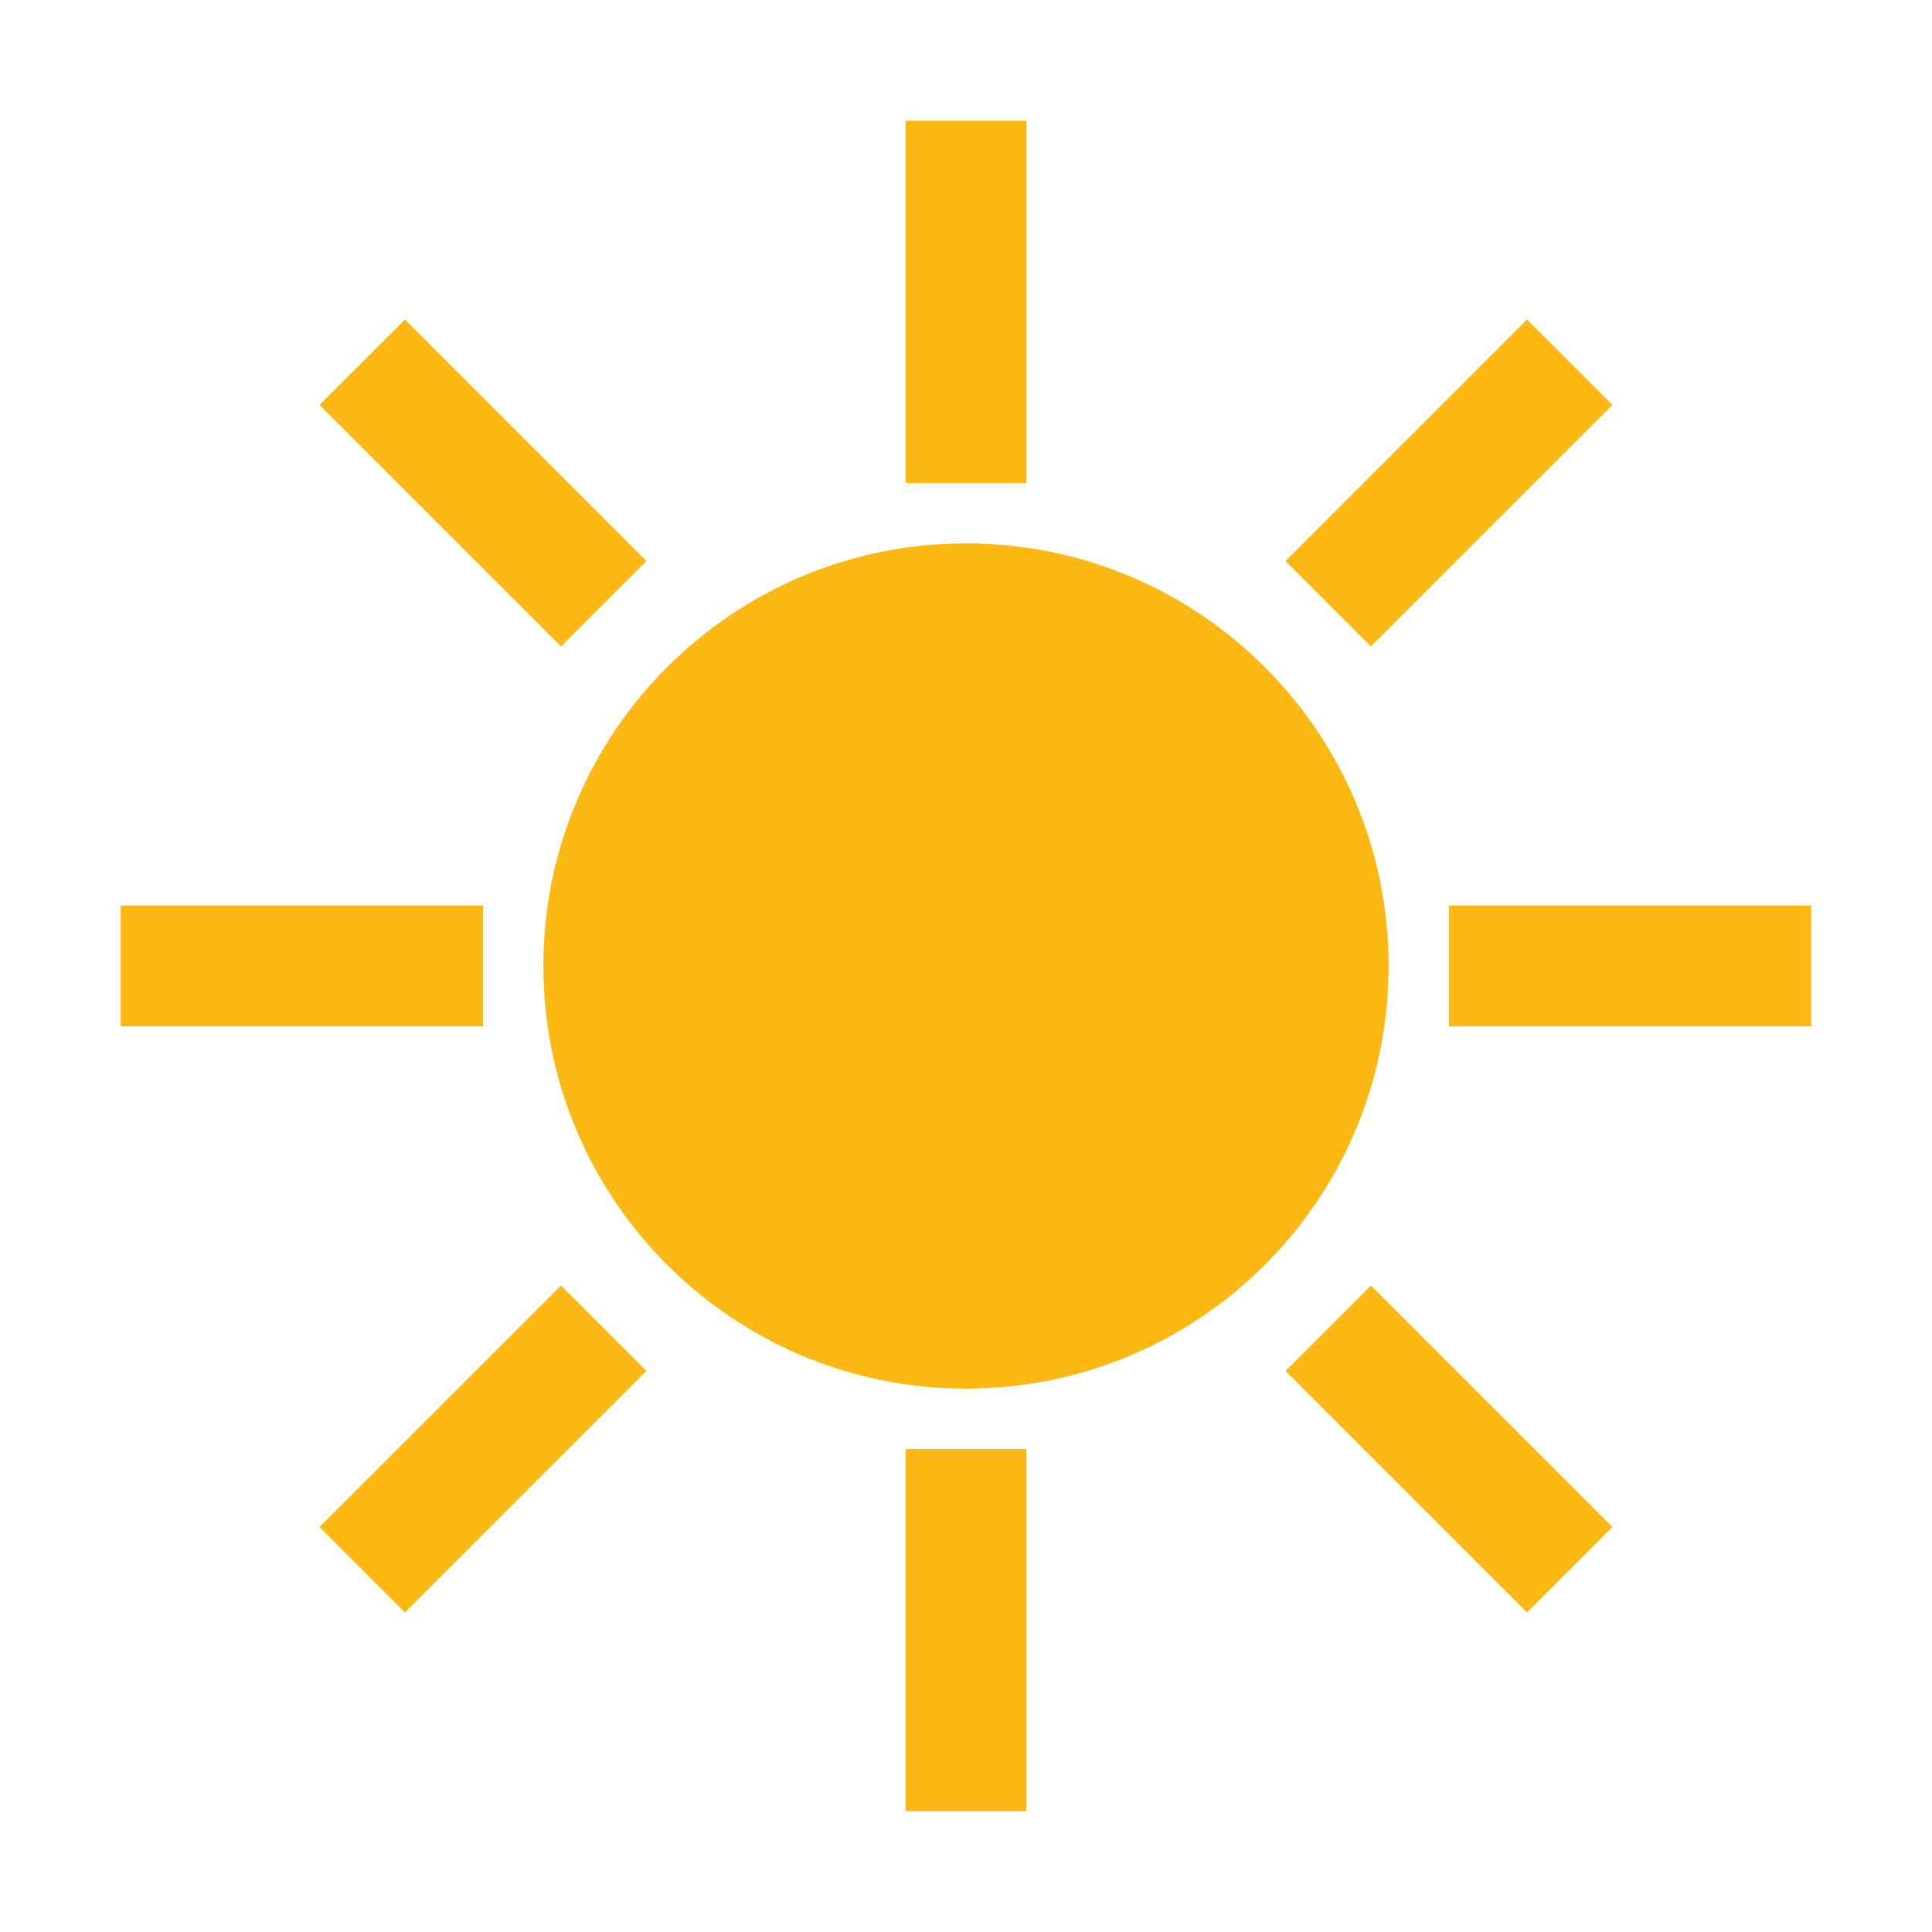
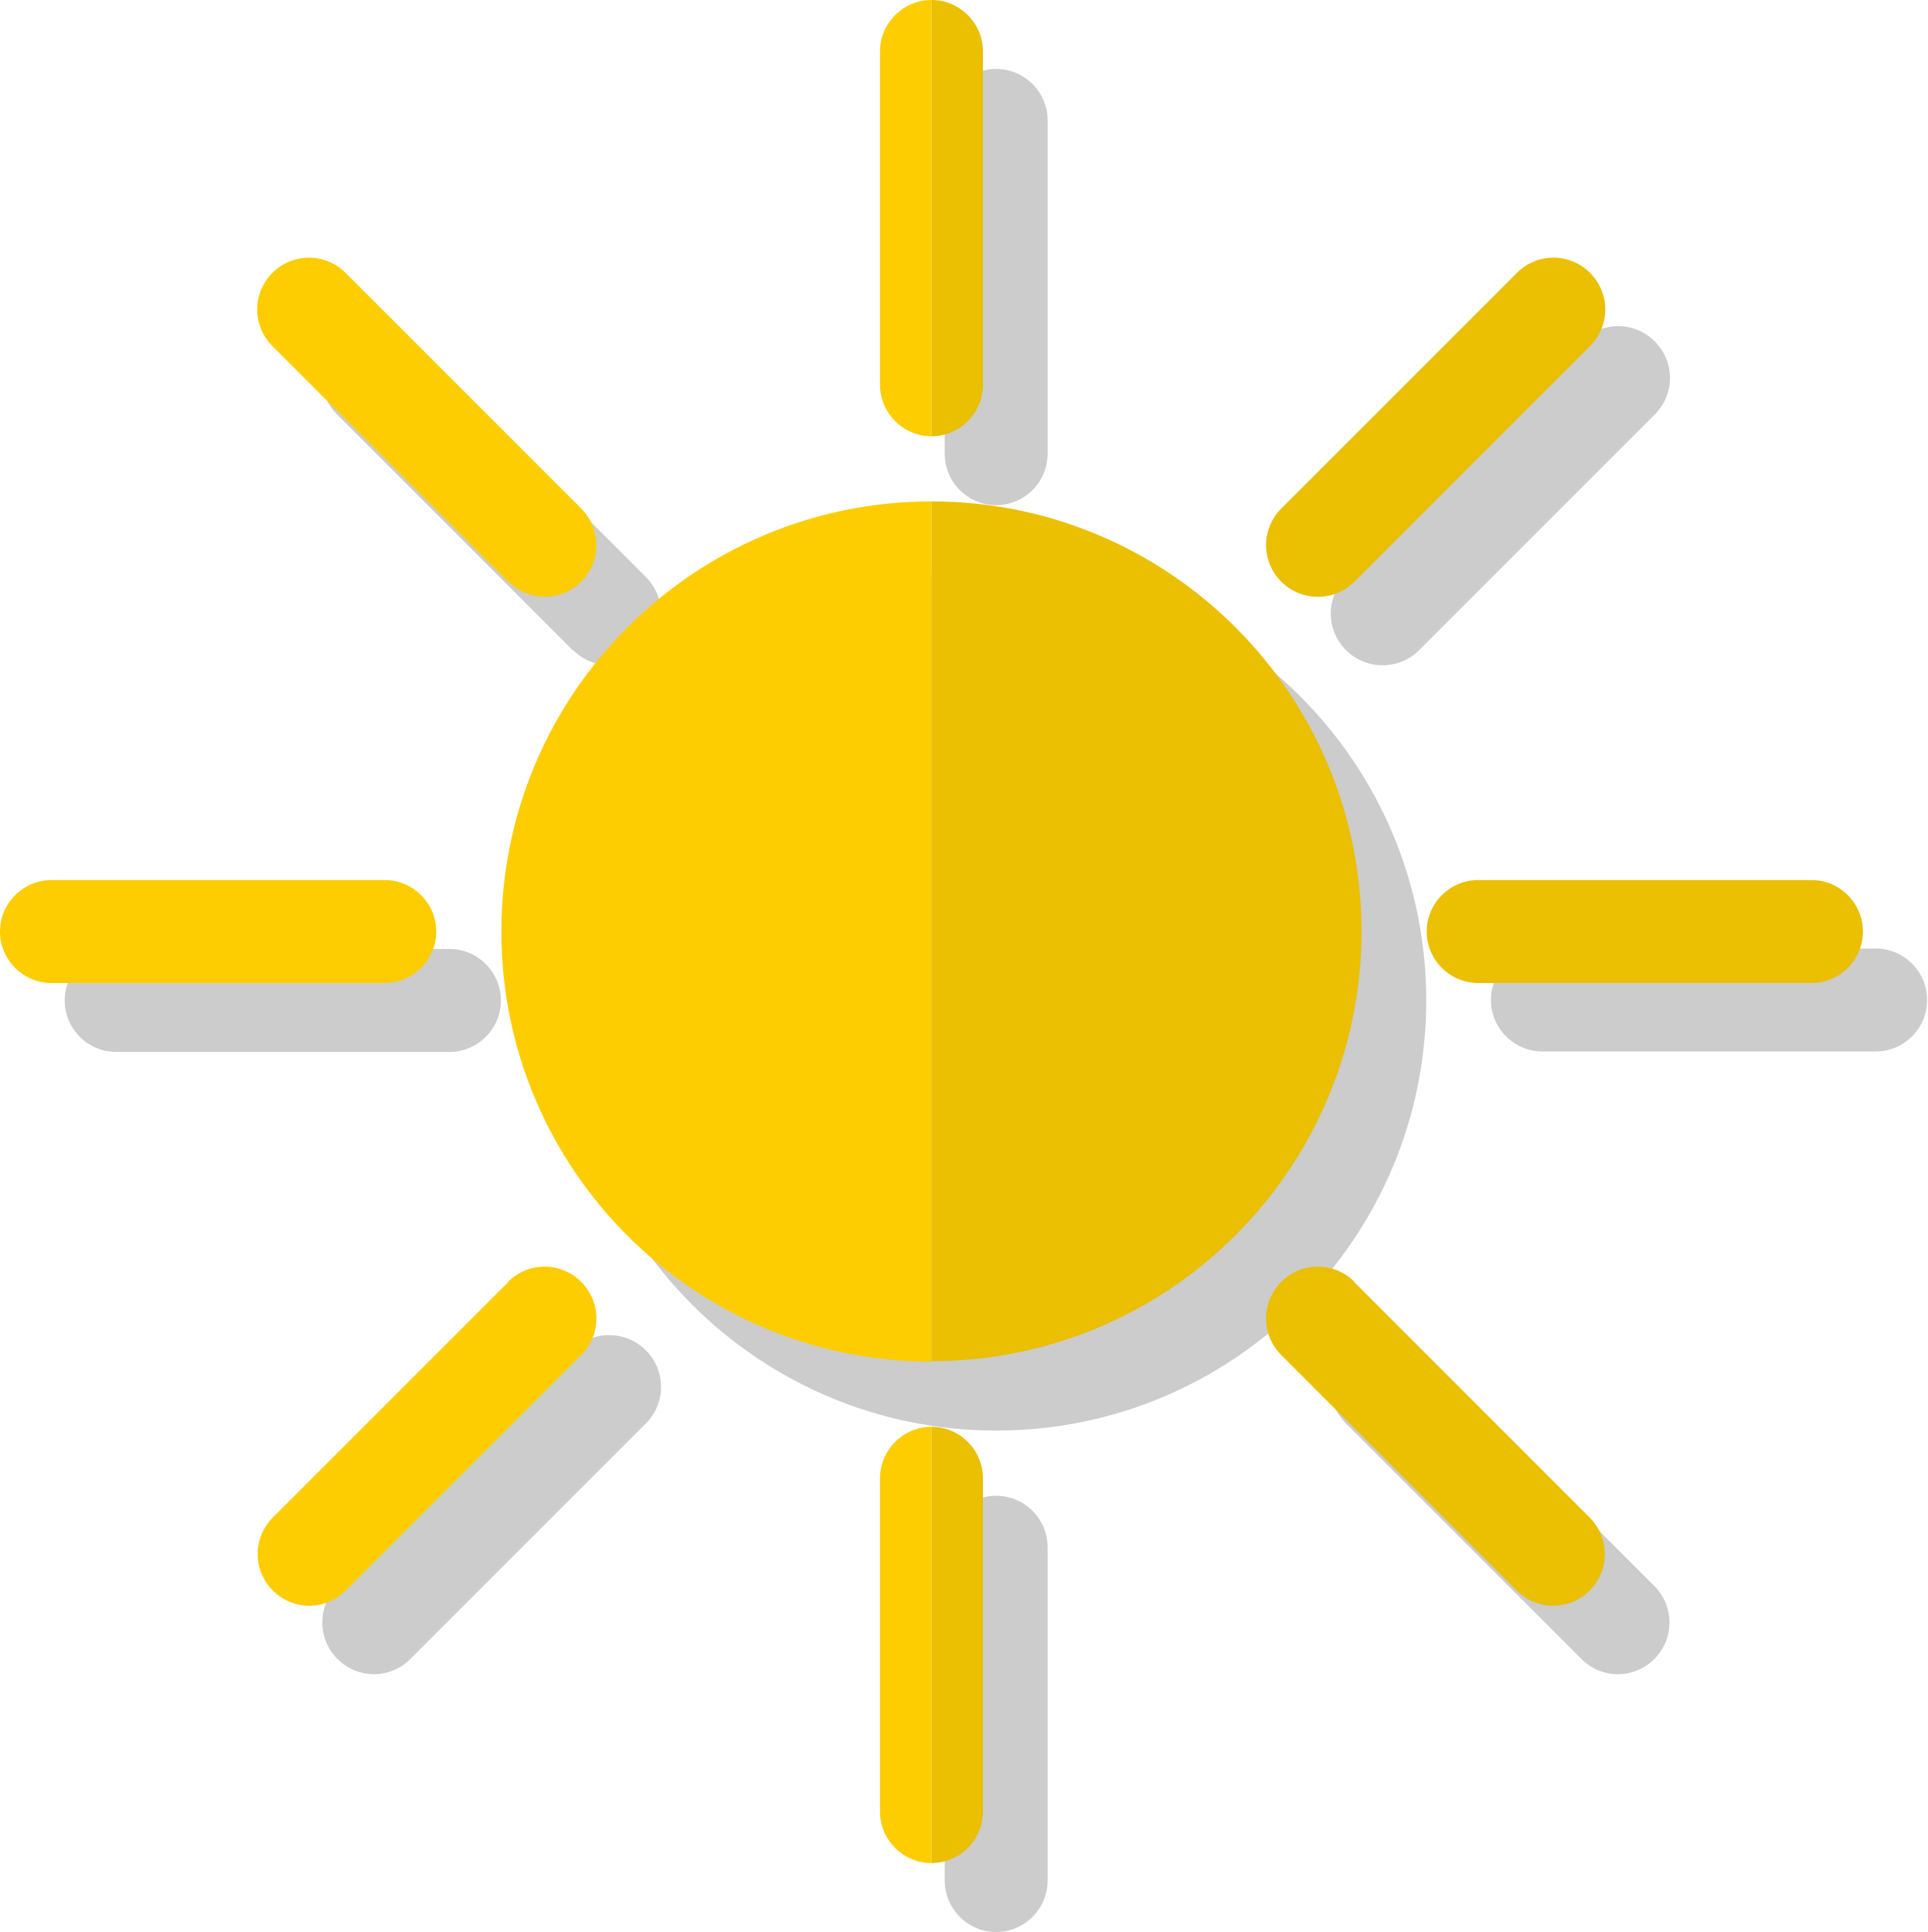
- <svg xmlns="http://www.w3.org/2000/svg" viewBox="0 0 64 64" fill="none">
-   <circle cx="32" cy="32" r="14" fill="#FDB813" />
-   <g stroke="#FDB813" stroke-width="4">
-     <line x1="32" y1="4" x2="32" y2="16" />
-     <line x1="32" y1="48" x2="32" y2="60" />
-     <line x1="4" y1="32" x2="16" y2="32" />
-     <line x1="48" y1="32" x2="60" y2="32" />
-     <line x1="12" y1="12" x2="20" y2="20" />
-     <line x1="44" y1="44" x2="52" y2="52" />
-     <line x1="12" y1="52" x2="20" y2="44" />
-     <line x1="44" y1="20" x2="52" y2="12" />
+ <svg xmlns="http://www.w3.org/2000/svg" id="Layer_1" data-name="Layer 1" width="40.83" height="40.92" viewBox="0 0 40.83 40.92">
+   <defs>
+     <style>
+       .cls-1 {
+         fill: #ebbf02;
+       }
+ 
+       .cls-2 {
+         opacity: .2;
+       }
+ 
+       .cls-3 {
+         fill: #fdcd02;
+       }
+     </style>
+   </defs>
+   <g class="cls-2">
+     <path d="M21.1,10.7c.6,0,1.09-.49,1.09-1.09V2.55c0-.6-.49-1.09-1.09-1.09s-1.09.49-1.09,1.09v7.06c0,.6.49,1.09,1.09,1.09Z" />
+     <path d="M12.14,13.77c.21.21.49.32.77.32s.56-.11.77-.32c.43-.43.43-1.12,0-1.55l-4.99-4.99c-.43-.43-1.12-.43-1.55,0-.43.43-.43,1.12,0,1.55l4.99,4.99Z" />
+     <path d="M10.61,21.19c0-.6-.49-1.09-1.09-1.09H2.46c-.6,0-1.09.49-1.09,1.09s.49,1.09,1.09,1.09h7.06c.6,0,1.09-.49,1.09-1.09Z" />
+     <path d="M12.14,28.6l-4.99,4.99c-.43.43-.43,1.12,0,1.55.21.21.49.32.77.32s.56-.11.77-.32l4.99-4.99c.43-.43.43-1.12,0-1.55-.43-.43-1.12-.43-1.55,0Z" />
+     <path d="M21.1,12.08h0c-5.03,0-9.11,4.08-9.11,9.11s4.08,9.11,9.11,9.11h0c5.03,0,9.11-4.08,9.11-9.11s-4.08-9.11-9.11-9.11Z" />
+     <path d="M21.1,31.68c-.6,0-1.09.49-1.09,1.09v7.06c0,.6.49,1.09,1.09,1.09s1.09-.49,1.09-1.09v-7.06c0-.6-.49-1.09-1.09-1.09Z" />
+     <path d="M30.06,28.6c-.43-.43-1.12-.43-1.55,0-.43.43-.43,1.12,0,1.55l4.99,4.99c.21.21.49.32.77.32s.56-.11.77-.32c.43-.43.43-1.12,0-1.55l-4.99-4.99Z" />
+     <path d="M39.73,20.09h-7.06c-.6,0-1.09.49-1.09,1.09s.49,1.09,1.09,1.09h7.06c.6,0,1.09-.49,1.09-1.09s-.49-1.09-1.09-1.09Z" />
+     <path d="M29.29,14.09c.28,0,.56-.11.77-.32l4.99-4.99c.43-.43.43-1.12,0-1.55-.43-.43-1.12-.43-1.55,0l-4.99,4.99c-.43.43-.43,1.12,0,1.55.21.21.49.32.77.32Z" />
+   </g>
+   <g>
+     <path class="cls-3" d="M10.62,19.73c0,5.03,4.08,9.11,9.11,9.11V10.62c-5.03,0-9.11,4.08-9.11,9.11Z" />
+     <path class="cls-3" d="M18.64,1.09v7.06c0,.6.49,1.09,1.09,1.09V0c-.6,0-1.09.49-1.09,1.09Z" />
+     <path class="cls-3" d="M18.64,31.31v7.06c0,.6.49,1.09,1.09,1.09v-9.24c-.6,0-1.09.49-1.09,1.09Z" />
+     <path class="cls-3" d="M10.77,12.32c.21.21.49.32.77.32s.56-.11.77-.32c.43-.43.43-1.12,0-1.55l-4.99-4.99c-.43-.43-1.12-.43-1.55,0-.43.43-.43,1.12,0,1.55l4.99,4.99Z" />
+     <path class="cls-3" d="M9.24,19.73c0-.6-.49-1.09-1.09-1.09H1.09c-.6,0-1.09.49-1.09,1.09s.49,1.09,1.09,1.09h7.06c.6,0,1.09-.49,1.09-1.09Z" />
+     <path class="cls-3" d="M10.77,27.15l-4.99,4.99c-.43.43-.43,1.12,0,1.55.21.21.49.32.77.32s.56-.11.77-.32l4.99-4.99c.43-.43.43-1.12,0-1.55-.43-.43-1.12-.43-1.55,0Z" />
+     <g>
+       <path class="cls-1" d="M28.84,19.73c0-5.03-4.08-9.11-9.11-9.11h0v18.21h0c5.03,0,9.11-4.08,9.11-9.11Z" />
+       <path class="cls-1" d="M20.82,8.15V1.09c0-.6-.49-1.09-1.09-1.09v9.24c.6,0,1.09-.49,1.09-1.09Z" />
+       <path class="cls-1" d="M20.82,38.37v-7.06c0-.6-.49-1.09-1.09-1.09v9.24c.6,0,1.09-.49,1.09-1.09Z" />
+       <path class="cls-1" d="M28.69,27.15c-.43-.43-1.12-.43-1.55,0-.43.43-.43,1.12,0,1.55l4.99,4.99c.21.21.49.32.77.32s.56-.11.77-.32c.43-.43.43-1.12,0-1.55l-4.99-4.99Z" />
+       <path class="cls-1" d="M38.37,18.64h-7.06c-.6,0-1.09.49-1.09,1.09s.49,1.09,1.09,1.09h7.06c.6,0,1.09-.49,1.09-1.09s-.49-1.09-1.09-1.09Z" />
+       <path class="cls-1" d="M27.92,12.64c.28,0,.56-.11.77-.32l4.99-4.99c.43-.43.43-1.12,0-1.55-.43-.43-1.12-.43-1.55,0l-4.99,4.99c-.43.43-.43,1.12,0,1.55.21.21.49.32.77.32Z" />
+     </g>
  </g>
</svg>
